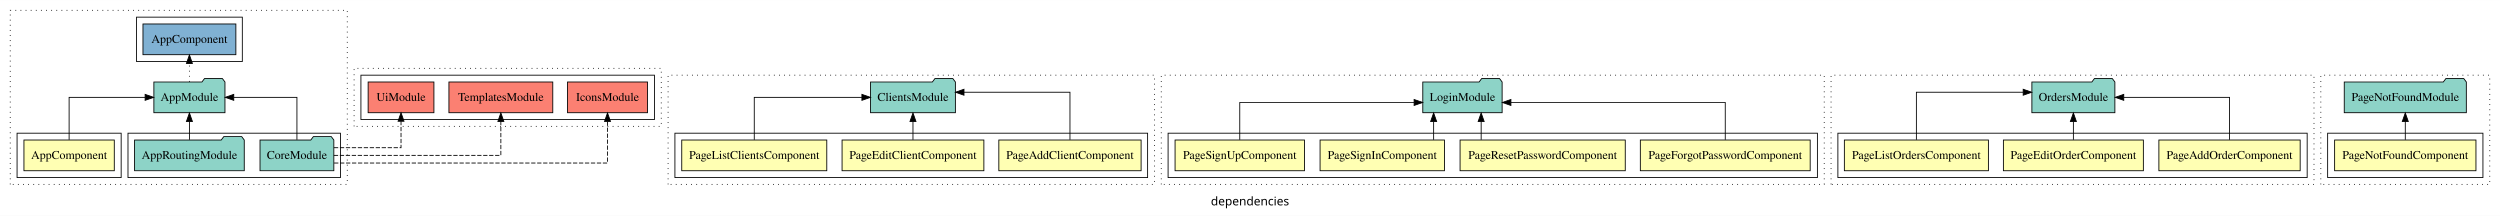
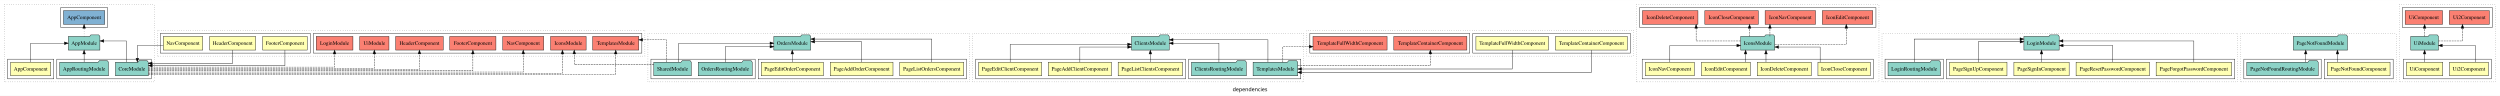
- <svg xmlns="http://www.w3.org/2000/svg" width="2930pt" height="253pt" viewBox="0.00 0.00 2930.00 252.80">
+ <svg xmlns="http://www.w3.org/2000/svg" width="6598pt" height="253pt" viewBox="0.00 0.00 6598.00 252.80">
  <g id="graph0" class="graph" transform="scale(1 1) rotate(0) translate(4 248.8)">
-     <polygon fill="white" stroke="transparent" points="-4,4 -4,-248.8 2926,-248.8 2926,4 -4,4" />
-     <text text-anchor="middle" x="1461" y="-8.2" font-family="sans-serif" font-size="14.00">dependencies</text>
+     <polygon fill="white" stroke="transparent" points="-4,4 -4,-248.8 6594,-248.8 6594,4 -4,4" />
+     <text text-anchor="middle" x="3295" y="-8.2" font-family="sans-serif" font-size="14.00">dependencies</text>
    <g id="clust1" class="cluster">
      <polygon fill="none" stroke="black" stroke-dasharray="1,5" points="8,-32.8 8,-236.8 403,-236.8 403,-32.8 8,-32.8" />
    </g>
    <g id="clust2" class="cluster">
      <polygon fill="none" stroke="black" points="16,-40.8 16,-92.8 138,-92.8 138,-40.8 16,-40.8" />
    </g>
    <g id="clust4" class="cluster">
      <polygon fill="none" stroke="black" points="146,-40.8 146,-92.8 395,-92.8 395,-40.8 146,-40.8" />
    </g>
    <g id="clust6" class="cluster">
      <polygon fill="none" stroke="black" points="156,-176.8 156,-228.8 280,-228.8 280,-176.8 156,-176.8" />
    </g>
    <g id="clust14" class="cluster">
-       <polygon fill="none" stroke="black" stroke-dasharray="1,5" points="779,-32.8 779,-160.8 1349,-160.8 1349,-32.8 779,-32.8" />
+       <polygon fill="none" stroke="black" stroke-dasharray="1,5" points="2563,-32.8 2563,-160.8 3437,-160.8 3437,-32.8 2563,-32.8" />
    </g>
    <g id="clust15" class="cluster">
-       <polygon fill="none" stroke="black" points="787,-40.8 787,-92.8 1341,-92.8 1341,-40.8 787,-40.8" />
-     </g>
-     <g id="clust23" class="cluster">
-       <polygon fill="none" stroke="black" stroke-dasharray="1,5" points="411,-100.8 411,-168.8 771,-168.8 771,-100.8 411,-100.8" />
-     </g>
-     <g id="clust26" class="cluster">
-       <polygon fill="none" stroke="black" points="419,-108.8 419,-160.8 763,-160.8 763,-108.8 419,-108.8" />
+       <polygon fill="none" stroke="black" points="2571,-40.8 2571,-92.8 3125,-92.8 3125,-40.8 2571,-40.8" />
+     </g>
+     <g id="clust19" class="cluster">
+       <polygon fill="none" stroke="black" points="3133,-40.8 3133,-92.8 3429,-92.8 3429,-40.8 3133,-40.8" />
+     </g>
+     <g id="clust29" class="cluster">
+       <polygon fill="none" stroke="black" stroke-dasharray="1,5" points="411,-100.8 411,-168.8 1698,-168.8 1698,-100.8 411,-100.8" />
+     </g>
+     <g id="clust30" class="cluster">
+       <polygon fill="none" stroke="black" points="419,-108.8 419,-160.8 815,-160.8 815,-108.8 419,-108.8" />
    </g>
    <g id="clust35" class="cluster">
-       <polygon fill="none" stroke="black" stroke-dasharray="1,5" points="1357,-32.8 1357,-160.8 2134,-160.8 2134,-32.8 1357,-32.8" />
-     </g>
-     <g id="clust36" class="cluster">
-       <polygon fill="none" stroke="black" points="1365,-40.8 1365,-92.8 2126,-92.8 2126,-40.8 1365,-40.8" />
+       <polygon fill="none" stroke="black" points="823,-108.8 823,-160.8 1690,-160.8 1690,-108.8 823,-108.8" />
+     </g>
+     <g id="clust38" class="cluster">
+       <polygon fill="none" stroke="black" stroke-dasharray="1,5" points="4315,-32.8 4315,-236.8 4955,-236.8 4955,-32.8 4315,-32.8" />
+     </g>
+     <g id="clust39" class="cluster">
+       <polygon fill="none" stroke="black" points="4330,-40.8 4330,-92.8 4940,-92.8 4940,-40.8 4330,-40.8" />
    </g>
    <g id="clust45" class="cluster">
-       <polygon fill="none" stroke="black" stroke-dasharray="1,5" points="2142,-32.8 2142,-160.8 2708,-160.8 2708,-32.8 2142,-32.8" />
-     </g>
-     <g id="clust46" class="cluster">
-       <polygon fill="none" stroke="black" points="2150,-40.8 2150,-92.8 2700,-92.8 2700,-40.8 2150,-40.8" />
+       <polygon fill="none" stroke="black" points="4323,-176.8 4323,-228.8 4947,-228.8 4947,-176.8 4323,-176.8" />
+     </g>
+     <g id="clust48" class="cluster">
+       <polygon fill="none" stroke="black" stroke-dasharray="1,5" points="4963,-32.8 4963,-160.8 5902,-160.8 5902,-32.8 4963,-32.8" />
+     </g>
+     <g id="clust49" class="cluster">
+       <polygon fill="none" stroke="black" points="5133,-40.8 5133,-92.8 5894,-92.8 5894,-40.8 5133,-40.8" />
    </g>
    <g id="clust54" class="cluster">
-       <polygon fill="none" stroke="black" stroke-dasharray="1,5" points="2716,-32.8 2716,-160.8 2914,-160.8 2914,-32.8 2716,-32.8" />
-     </g>
-     <g id="clust55" class="cluster">
-       <polygon fill="none" stroke="black" points="2724,-40.8 2724,-92.8 2906,-92.8 2906,-40.8 2724,-40.8" />
+       <polygon fill="none" stroke="black" points="4971,-40.8 4971,-92.8 5125,-92.8 5125,-40.8 4971,-40.8" />
+     </g>
+     <g id="clust64" class="cluster">
+       <polygon fill="none" stroke="black" stroke-dasharray="1,5" points="1706,-32.8 1706,-160.8 2555,-160.8 2555,-32.8 1706,-32.8" />
+     </g>
+     <g id="clust65" class="cluster">
+       <polygon fill="none" stroke="black" points="1997,-40.8 1997,-92.8 2547,-92.8 2547,-40.8 1997,-40.8" />
+     </g>
+     <g id="clust69" class="cluster">
+       <polygon fill="none" stroke="black" points="1714,-40.8 1714,-92.8 1989,-92.8 1989,-40.8 1714,-40.8" />
+     </g>
+     <g id="clust79" class="cluster">
+       <polygon fill="none" stroke="black" stroke-dasharray="1,5" points="5910,-32.8 5910,-160.8 6320,-160.8 6320,-32.8 5910,-32.8" />
+     </g>
+     <g id="clust80" class="cluster">
+       <polygon fill="none" stroke="black" points="6130,-40.8 6130,-92.8 6312,-92.8 6312,-40.8 6130,-40.8" />
+     </g>
+     <g id="clust82" class="cluster">
+       <polygon fill="none" stroke="black" points="5918,-40.8 5918,-92.8 6122,-92.8 6122,-40.8 5918,-40.8" />
+     </g>
+     <g id="clust98" class="cluster">
+       <polygon fill="none" stroke="black" stroke-dasharray="1,5" points="3445,-100.8 3445,-168.8 4307,-168.8 4307,-100.8 3445,-100.8" />
+     </g>
+     <g id="clust99" class="cluster">
+       <polygon fill="none" stroke="black" points="3883,-108.8 3883,-160.8 4299,-160.8 4299,-108.8 3883,-108.8" />
+     </g>
+     <g id="clust103" class="cluster">
+       <polygon fill="none" stroke="black" points="3453,-108.8 3453,-160.8 3875,-160.8 3875,-108.8 3453,-108.8" />
+     </g>
+     <g id="clust106" class="cluster">
+       <polygon fill="none" stroke="black" stroke-dasharray="1,5" points="6328,-32.8 6328,-236.8 6582,-236.8 6582,-32.8 6328,-32.8" />
+     </g>
+     <g id="clust107" class="cluster">
+       <polygon fill="none" stroke="black" points="6339,-40.8 6339,-92.8 6571,-92.8 6571,-40.8 6339,-40.8" />
+     </g>
+     <g id="clust111" class="cluster">
+       <polygon fill="none" stroke="black" points="6336,-176.8 6336,-228.8 6574,-228.8 6574,-176.8 6336,-176.8" />
    </g>
    <g id="node1" class="node">
      <polygon fill="#ffffb3" stroke="black" points="129.94,-84.8 24.06,-84.8 24.06,-48.8 129.94,-48.8 129.94,-84.8" />
      <text text-anchor="middle" x="77" y="-62.6" font-family="Times,serif" font-size="14.00">AppComponent</text>
    </g>
    <g id="node2" class="node">
      <polygon fill="#8dd3c7" stroke="black" points="259.66,-152.8 256.66,-156.8 235.66,-156.8 232.66,-152.8 176.34,-152.8 176.34,-116.8 259.66,-116.8 259.66,-152.8" />
      <text text-anchor="middle" x="218" y="-130.6" font-family="Times,serif" font-size="14.00">AppModule</text>
    </g>
    <g id="edge1" class="edge">
      <path fill="none" stroke="black" d="M77,-85.02C77,-105.17 77,-134.8 77,-134.8 77,-134.8 166.08,-134.8 166.08,-134.8" />
      <polygon fill="black" stroke="black" points="166.08,-138.3 176.08,-134.8 166.08,-131.3 166.08,-138.3" />
    </g>
    <g id="node5" class="node">
      <polygon fill="#80b1d3" stroke="black" points="272.44,-220.8 163.56,-220.8 163.56,-184.8 272.44,-184.8 272.44,-220.8" />
      <text text-anchor="middle" x="218" y="-198.6" font-family="Times,serif" font-size="14.00">AppComponent </text>
    </g>
    <g id="edge4" class="edge">
      <path fill="none" stroke="black" stroke-dasharray="1,5" d="M218,-153.02C218,-153.02 218,-174.53 218,-174.53" />
      <polygon fill="black" stroke="black" points="214.5,-174.53 218,-184.53 221.5,-174.53 214.5,-174.53" />
    </g>
    <g id="node3" class="node">
      <polygon fill="#8dd3c7" stroke="black" points="282.27,-84.8 279.27,-88.8 258.27,-88.8 255.27,-84.8 153.73,-84.8 153.73,-48.8 282.27,-48.8 282.27,-84.8" />
      <text text-anchor="middle" x="218" y="-62.6" font-family="Times,serif" font-size="14.00">AppRoutingModule</text>
    </g>
    <g id="edge2" class="edge">
      <path fill="none" stroke="black" d="M218,-85.02C218,-85.02 218,-106.53 218,-106.53" />
      <polygon fill="black" stroke="black" points="214.5,-106.53 218,-116.53 221.5,-106.53 214.5,-106.53" />
    </g>
    <g id="node4" class="node">
      <polygon fill="#8dd3c7" stroke="black" points="387.26,-84.8 384.26,-88.8 363.26,-88.8 360.26,-84.8 300.74,-84.8 300.74,-48.8 387.26,-48.8 387.26,-84.8" />
      <text text-anchor="middle" x="344" y="-62.6" font-family="Times,serif" font-size="14.00">CoreModule</text>
    </g>
    <g id="edge3" class="edge">
-       <path fill="none" stroke="black" d="M344,-85.02C344,-105.17 344,-134.8 344,-134.8 344,-134.8 269.96,-134.8 269.96,-134.8" />
-       <polygon fill="black" stroke="black" points="269.96,-131.3 259.96,-134.8 269.96,-138.3 269.96,-131.3" />
+       <path fill="none" stroke="black" d="M329.54,-85.09C329.54,-107.01 329.54,-140.8 329.54,-140.8 329.54,-140.8 269.85,-140.8 269.85,-140.8" />
+       <polygon fill="black" stroke="black" points="269.85,-137.3 259.85,-140.8 269.85,-144.3 269.85,-137.3" />
+     </g>
+     <g id="node15" class="node">
+       <polygon fill="#fb8072" stroke="black" points="1304.88,-152.8 1183.12,-152.8 1183.12,-116.8 1304.88,-116.8 1304.88,-152.8" />
+       <text text-anchor="middle" x="1244" y="-130.6" font-family="Times,serif" font-size="14.00">FooterComponent </text>
+     </g>
+     <g id="edge13" class="edge">
+       <path fill="none" stroke="black" stroke-dasharray="5,2" d="M387.41,-62.8C567.19,-62.8 1244,-62.8 1244,-62.8 1244,-62.8 1244,-106.63 1244,-106.63" />
+       <polygon fill="black" stroke="black" points="1240.5,-106.63 1244,-116.63 1247.5,-106.63 1240.5,-106.63" />
+     </g>
+     <g id="node16" class="node">
+       <polygon fill="#fb8072" stroke="black" points="1165.74,-152.8 1040.26,-152.8 1040.26,-116.8 1165.74,-116.8 1165.74,-152.8" />
+       <text text-anchor="middle" x="1103" y="-130.6" font-family="Times,serif" font-size="14.00">HeaderComponent </text>
+     </g>
+     <g id="edge14" class="edge">
+       <path fill="none" stroke="black" stroke-dasharray="5,2" d="M387.53,-65.8C548.81,-65.8 1103,-65.8 1103,-65.8 1103,-65.8 1103,-106.67 1103,-106.67" />
+       <polygon fill="black" stroke="black" points="1099.5,-106.67 1103,-116.67 1106.5,-106.67 1099.5,-106.67" />
+     </g>
+     <g id="node17" class="node">
+       <polygon fill="#fb8072" stroke="black" points="1542.87,-152.8 1449.13,-152.8 1449.13,-116.8 1542.87,-116.8 1542.87,-152.8" />
+       <text text-anchor="middle" x="1496" y="-130.6" font-family="Times,serif" font-size="14.00">IconsModule </text>
+     </g>
+     <g id="edge15" class="edge">
+       <path fill="none" stroke="black" stroke-dasharray="5,2" d="M387.51,-55.8C595.73,-55.8 1480.44,-55.8 1480.44,-55.8 1480.44,-55.8 1480.44,-106.48 1480.44,-106.48" />
+       <polygon fill="black" stroke="black" points="1476.94,-106.48 1480.44,-116.48 1483.94,-106.48 1476.94,-106.48" />
+     </g>
+     <g id="node18" class="node">
+       <polygon fill="#fb8072" stroke="black" points="927.49,-152.8 830.51,-152.8 830.51,-116.8 927.49,-116.8 927.49,-152.8" />
+       <text text-anchor="middle" x="879" y="-130.6" font-family="Times,serif" font-size="14.00">LoginModule </text>
+     </g>
+     <g id="edge16" class="edge">
+       <path fill="none" stroke="black" stroke-dasharray="5,2" d="M387.33,-71.8C514.69,-71.8 879,-71.8 879,-71.8 879,-71.8 879,-106.58 879,-106.58" />
+       <polygon fill="black" stroke="black" points="875.5,-106.58 879,-116.58 882.5,-106.58 875.5,-106.58" />
+     </g>
+     <g id="node19" class="node">
+       <polygon fill="#fb8072" stroke="black" points="1431.15,-152.8 1322.85,-152.8 1322.85,-116.8 1431.15,-116.8 1431.15,-152.8" />
+       <text text-anchor="middle" x="1377" y="-130.6" font-family="Times,serif" font-size="14.00">NavComponent </text>
+     </g>
+     <g id="edge17" class="edge">
+       <path fill="none" stroke="black" stroke-dasharray="5,2" d="M387.4,-58.8C583.46,-58.8 1377,-58.8 1377,-58.8 1377,-58.8 1377,-106.79 1377,-106.79" />
+       <polygon fill="black" stroke="black" points="1373.5,-106.79 1377,-116.79 1380.5,-106.79 1373.5,-106.79" />
+     </g>
+     <g id="node20" class="node">
+       <polygon fill="#fb8072" stroke="black" points="1681.86,-152.8 1560.14,-152.8 1560.14,-116.8 1681.86,-116.8 1681.86,-152.8" />
+       <text text-anchor="middle" x="1621" y="-130.6" font-family="Times,serif" font-size="14.00">TemplatesModule </text>
+     </g>
+     <g id="edge18" class="edge">
+       <path fill="none" stroke="black" stroke-dasharray="5,2" d="M387.59,-52.8C611.4,-52.8 1621,-52.8 1621,-52.8 1621,-52.8 1621,-106.6 1621,-106.6" />
+       <polygon fill="black" stroke="black" points="1617.5,-106.6 1621,-116.6 1624.5,-106.6 1617.5,-106.6" />
+     </g>
+     <g id="node21" class="node">
+       <polygon fill="#fb8072" stroke="black" points="1022.55,-152.8 945.45,-152.8 945.45,-116.8 1022.55,-116.8 1022.55,-152.8" />
+       <text text-anchor="middle" x="984" y="-130.6" font-family="Times,serif" font-size="14.00">UiModule </text>
+     </g>
+     <g id="edge19" class="edge">
+       <path fill="none" stroke="black" stroke-dasharray="5,2" d="M387.49,-68.8C531.53,-68.8 984,-68.8 984,-68.8 984,-68.8 984,-106.77 984,-106.77" />
+       <polygon fill="black" stroke="black" points="980.5,-106.77 984,-116.77 987.5,-106.77 980.5,-106.77" />
+     </g>
+     <g id="node6" class="node">
+       <polygon fill="#ffffb3" stroke="black" points="2929.37,-84.8 2762.63,-84.8 2762.63,-48.8 2929.37,-48.8 2929.37,-84.8" />
+       <text text-anchor="middle" x="2846" y="-62.6" font-family="Times,serif" font-size="14.00">PageAddClientComponent</text>
+     </g>
+     <g id="node9" class="node">
+       <polygon fill="#8dd3c7" stroke="black" points="3081.72,-152.8 3078.72,-156.8 3057.72,-156.8 3054.72,-152.8 2982.28,-152.8 2982.28,-116.8 3081.72,-116.8 3081.72,-152.8" />
+       <text text-anchor="middle" x="3032" y="-130.6" font-family="Times,serif" font-size="14.00">ClientsModule</text>
+     </g>
+     <g id="edge5" class="edge">
+       <path fill="none" stroke="black" d="M2846,-84.83C2846,-101.86 2846,-124.8 2846,-124.8 2846,-124.8 2972.16,-124.8 2972.16,-124.8" />
+       <polygon fill="black" stroke="black" points="2972.16,-128.3 2982.16,-124.8 2972.16,-121.3 2972.16,-128.3" />
+     </g>
+     <g id="node7" class="node">
+       <polygon fill="#ffffb3" stroke="black" points="2745.1,-84.8 2578.9,-84.8 2578.9,-48.8 2745.1,-48.8 2745.1,-84.8" />
+       <text text-anchor="middle" x="2662" y="-62.6" font-family="Times,serif" font-size="14.00">PageEditClientComponent</text>
+     </g>
+     <g id="edge6" class="edge">
+       <path fill="none" stroke="black" d="M2662,-84.91C2662,-104.14 2662,-131.8 2662,-131.8 2662,-131.8 2972.1,-131.8 2972.1,-131.8" />
+       <polygon fill="black" stroke="black" points="2972.1,-135.3 2982.1,-131.8 2972.1,-128.3 2972.1,-135.3" />
+     </g>
+     <g id="node8" class="node">
+       <polygon fill="#ffffb3" stroke="black" points="3116.99,-84.8 2947.01,-84.8 2947.01,-48.8 3116.99,-48.8 3116.99,-84.8" />
+       <text text-anchor="middle" x="3032" y="-62.6" font-family="Times,serif" font-size="14.00">PageListClientsComponent</text>
+     </g>
+     <g id="edge7" class="edge">
+       <path fill="none" stroke="black" d="M3032,-85.02C3032,-85.02 3032,-106.53 3032,-106.53" />
+       <polygon fill="black" stroke="black" points="3028.5,-106.53 3032,-116.53 3035.5,-106.53 3028.5,-106.53" />
    </g>
    <g id="node10" class="node">
-       <polygon fill="#fb8072" stroke="black" points="754.87,-152.8 661.13,-152.8 661.13,-116.8 754.87,-116.8 754.87,-152.8" />
-       <text text-anchor="middle" x="708" y="-130.6" font-family="Times,serif" font-size="14.00">IconsModule </text>
+       <polygon fill="#8dd3c7" stroke="black" points="3285.34,-84.8 3282.34,-88.8 3261.34,-88.8 3258.34,-84.8 3140.66,-84.8 3140.66,-48.8 3285.34,-48.8 3285.34,-84.8" />
+       <text text-anchor="middle" x="3213" y="-62.6" font-family="Times,serif" font-size="14.00">ClientsRoutingModule</text>
    </g>
    <g id="edge8" class="edge">
-       <path fill="none" stroke="black" stroke-dasharray="5,2" d="M387.55,-57.8C484.16,-57.8 708,-57.8 708,-57.8 708,-57.8 708,-106.55 708,-106.55" />
-       <polygon fill="black" stroke="black" points="704.5,-106.55 708,-116.55 711.5,-106.55 704.5,-106.55" />
+       <path fill="none" stroke="black" d="M3213,-85.02C3213,-105.17 3213,-134.8 3213,-134.8 3213,-134.8 3091.94,-134.8 3091.94,-134.8" />
+       <polygon fill="black" stroke="black" points="3091.94,-131.3 3081.94,-134.8 3091.94,-138.3 3091.94,-131.3" />
    </g>
    <g id="node11" class="node">
-       <polygon fill="#fb8072" stroke="black" points="643.86,-152.8 522.14,-152.8 522.14,-116.8 643.86,-116.8 643.86,-152.8" />
-       <text text-anchor="middle" x="583" y="-130.6" font-family="Times,serif" font-size="14.00">TemplatesModule </text>
+       <polygon fill="#8dd3c7" stroke="black" points="3420.86,-84.8 3417.86,-88.8 3396.86,-88.8 3393.86,-84.8 3303.14,-84.8 3303.14,-48.8 3420.86,-48.8 3420.86,-84.8" />
+       <text text-anchor="middle" x="3362" y="-62.6" font-family="Times,serif" font-size="14.00">TemplatesModule</text>
    </g>
    <g id="edge9" class="edge">
-       <path fill="none" stroke="black" stroke-dasharray="5,2" d="M387.28,-66.8C456.15,-66.8 583,-66.8 583,-66.8 583,-66.8 583,-106.58 583,-106.58" />
-       <polygon fill="black" stroke="black" points="579.5,-106.58 583,-116.58 586.5,-106.58 579.5,-106.58" />
+       <path fill="none" stroke="black" d="M3342.36,-85.05C3342.36,-107.82 3342.36,-143.8 3342.36,-143.8 3342.36,-143.8 3091.86,-143.8 3091.86,-143.8" />
+       <polygon fill="black" stroke="black" points="3091.86,-140.3 3081.86,-143.8 3091.86,-147.3 3091.86,-140.3" />
+     </g>
+     <g id="node48" class="node">
+       <polygon fill="#fb8072" stroke="black" points="3867.41,-152.8 3674.59,-152.8 3674.59,-116.8 3867.41,-116.8 3867.41,-152.8" />
+       <text text-anchor="middle" x="3771" y="-130.6" font-family="Times,serif" font-size="14.00">TemplateContainerComponent </text>
+     </g>
+     <g id="edge44" class="edge">
+       <path fill="none" stroke="black" stroke-dasharray="5,2" d="M3421.04,-75.8C3534.3,-75.8 3771,-75.8 3771,-75.8 3771,-75.8 3771,-106.78 3771,-106.78" />
+       <polygon fill="black" stroke="black" points="3767.5,-106.78 3771,-116.78 3774.5,-106.78 3767.5,-106.78" />
+     </g>
+     <g id="node49" class="node">
+       <polygon fill="#fb8072" stroke="black" points="3656.76,-152.8 3461.24,-152.8 3461.24,-116.8 3656.76,-116.8 3656.76,-152.8" />
+       <text text-anchor="middle" x="3559" y="-130.6" font-family="Times,serif" font-size="14.00">TemplateFullWidthComponent </text>
+     </g>
+     <g id="edge45" class="edge">
+       <path fill="none" stroke="black" stroke-dasharray="5,2" d="M3381.64,-84.82C3381.64,-102.17 3381.64,-125.8 3381.64,-125.8 3381.64,-125.8 3451.24,-125.8 3451.24,-125.8" />
+       <polygon fill="black" stroke="black" points="3451.24,-129.3 3461.24,-125.8 3451.24,-122.3 3451.24,-129.3" />
    </g>
    <g id="node12" class="node">
-       <polygon fill="#fb8072" stroke="black" points="504.55,-152.8 427.45,-152.8 427.45,-116.8 504.55,-116.8 504.55,-152.8" />
-       <text text-anchor="middle" x="466" y="-130.6" font-family="Times,serif" font-size="14.00">UiModule </text>
+       <polygon fill="#ffffb3" stroke="black" points="806.88,-152.8 689.12,-152.8 689.12,-116.8 806.88,-116.8 806.88,-152.8" />
+       <text text-anchor="middle" x="748" y="-130.6" font-family="Times,serif" font-size="14.00">FooterComponent</text>
    </g>
    <g id="edge10" class="edge">
-       <path fill="none" stroke="black" stroke-dasharray="5,2" d="M387.36,-75.8C422.42,-75.8 466,-75.8 466,-75.8 466,-75.8 466,-106.78 466,-106.78" />
-       <polygon fill="black" stroke="black" points="462.5,-106.78 466,-116.78 469.5,-106.78 462.5,-106.78" />
-     </g>
-     <g id="node6" class="node">
-       <polygon fill="#ffffb3" stroke="black" points="1333.37,-84.8 1166.63,-84.8 1166.63,-48.8 1333.37,-48.8 1333.37,-84.8" />
-       <text text-anchor="middle" x="1250" y="-62.6" font-family="Times,serif" font-size="14.00">PageAddClientComponent</text>
-     </g>
-     <g id="node9" class="node">
-       <polygon fill="#8dd3c7" stroke="black" points="1115.72,-152.8 1112.72,-156.8 1091.72,-156.8 1088.72,-152.8 1016.28,-152.8 1016.28,-116.8 1115.72,-116.8 1115.72,-152.8" />
-       <text text-anchor="middle" x="1066" y="-130.6" font-family="Times,serif" font-size="14.00">ClientsModule</text>
-     </g>
-     <g id="edge5" class="edge">
-       <path fill="none" stroke="black" d="M1250,-85.09C1250,-107.01 1250,-140.8 1250,-140.8 1250,-140.8 1125.79,-140.8 1125.79,-140.8" />
-       <polygon fill="black" stroke="black" points="1125.79,-137.3 1115.79,-140.8 1125.79,-144.3 1125.79,-137.3" />
-     </g>
-     <g id="node7" class="node">
-       <polygon fill="#ffffb3" stroke="black" points="1149.1,-84.8 982.9,-84.8 982.9,-48.8 1149.1,-48.8 1149.1,-84.8" />
-       <text text-anchor="middle" x="1066" y="-62.6" font-family="Times,serif" font-size="14.00">PageEditClientComponent</text>
-     </g>
-     <g id="edge6" class="edge">
-       <path fill="none" stroke="black" d="M1066,-85.02C1066,-85.02 1066,-106.53 1066,-106.53" />
-       <polygon fill="black" stroke="black" points="1062.5,-106.53 1066,-116.53 1069.5,-106.53 1062.5,-106.53" />
-     </g>
-     <g id="node8" class="node">
-       <polygon fill="#ffffb3" stroke="black" points="964.99,-84.8 795.01,-84.8 795.01,-48.8 964.99,-48.8 964.99,-84.8" />
-       <text text-anchor="middle" x="880" y="-62.6" font-family="Times,serif" font-size="14.00">PageListClientsComponent</text>
-     </g>
-     <g id="edge7" class="edge">
-       <path fill="none" stroke="black" d="M880,-85.02C880,-105.17 880,-134.8 880,-134.8 880,-134.8 1006.16,-134.8 1006.16,-134.8" />
-       <polygon fill="black" stroke="black" points="1006.16,-138.3 1016.16,-134.8 1006.16,-131.3 1006.16,-138.3" />
+       <path fill="none" stroke="black" d="M748,-116.78C748,-99.43 748,-75.8 748,-75.8 748,-75.8 397.62,-75.8 397.62,-75.8" />
+       <polygon fill="black" stroke="black" points="397.62,-72.3 387.62,-75.8 397.62,-79.3 397.62,-72.3" />
    </g>
    <g id="node13" class="node">
-       <polygon fill="#ffffb3" stroke="black" points="2117.53,-84.8 1918.47,-84.8 1918.47,-48.8 2117.53,-48.8 2117.53,-84.8" />
-       <text text-anchor="middle" x="2018" y="-62.6" font-family="Times,serif" font-size="14.00">PageForgotPasswordComponent</text>
-     </g>
-     <g id="node17" class="node">
-       <polygon fill="#8dd3c7" stroke="black" points="1756.49,-152.8 1753.49,-156.8 1732.49,-156.8 1729.49,-152.8 1663.51,-152.8 1663.51,-116.8 1756.49,-116.8 1756.49,-152.8" />
-       <text text-anchor="middle" x="1710" y="-130.6" font-family="Times,serif" font-size="14.00">LoginModule</text>
+       <polygon fill="#ffffb3" stroke="black" points="670.74,-152.8 549.26,-152.8 549.26,-116.8 670.74,-116.8 670.74,-152.8" />
+       <text text-anchor="middle" x="610" y="-130.6" font-family="Times,serif" font-size="14.00">HeaderComponent</text>
    </g>
    <g id="edge11" class="edge">
-       <path fill="none" stroke="black" d="M2018,-85.07C2018,-103.36 2018,-128.8 2018,-128.8 2018,-128.8 1766.78,-128.8 1766.78,-128.8" />
-       <polygon fill="black" stroke="black" points="1766.78,-125.3 1756.78,-128.8 1766.78,-132.3 1766.78,-125.3" />
+       <path fill="none" stroke="black" d="M610,-116.56C610,-101.23 610,-81.8 610,-81.8 610,-81.8 397.33,-81.8 397.33,-81.8" />
+       <polygon fill="black" stroke="black" points="397.33,-78.3 387.33,-81.8 397.33,-85.3 397.33,-78.3" />
    </g>
    <g id="node14" class="node">
-       <polygon fill="#ffffb3" stroke="black" points="1900.8,-84.8 1707.2,-84.8 1707.2,-48.8 1900.8,-48.8 1900.8,-84.8" />
-       <text text-anchor="middle" x="1804" y="-62.6" font-family="Times,serif" font-size="14.00">PageResetPasswordComponent</text>
+       <polygon fill="#ffffb3" stroke="black" points="531.15,-152.8 426.85,-152.8 426.85,-116.8 531.15,-116.8 531.15,-152.8" />
+       <text text-anchor="middle" x="479" y="-130.6" font-family="Times,serif" font-size="14.00">NavComponent</text>
    </g>
    <g id="edge12" class="edge">
-       <path fill="none" stroke="black" d="M1731.92,-85.02C1731.92,-85.02 1731.92,-106.53 1731.92,-106.53" />
-       <polygon fill="black" stroke="black" points="1728.42,-106.53 1731.92,-116.53 1735.42,-106.53 1728.42,-106.53" />
-     </g>
-     <g id="node15" class="node">
-       <polygon fill="#ffffb3" stroke="black" points="1688.88,-84.8 1543.12,-84.8 1543.12,-48.8 1688.88,-48.8 1688.88,-84.8" />
-       <text text-anchor="middle" x="1616" y="-62.6" font-family="Times,serif" font-size="14.00">PageSignInComponent</text>
-     </g>
-     <g id="edge13" class="edge">
-       <path fill="none" stroke="black" d="M1676.22,-85.02C1676.22,-85.02 1676.22,-106.53 1676.22,-106.53" />
-       <polygon fill="black" stroke="black" points="1672.72,-106.53 1676.22,-116.53 1679.72,-106.53 1672.72,-106.53" />
-     </g>
-     <g id="node16" class="node">
-       <polygon fill="#ffffb3" stroke="black" points="1524.82,-84.8 1373.18,-84.8 1373.18,-48.8 1524.82,-48.8 1524.82,-84.8" />
-       <text text-anchor="middle" x="1449" y="-62.6" font-family="Times,serif" font-size="14.00">PageSignUpComponent</text>
-     </g>
-     <g id="edge14" class="edge">
-       <path fill="none" stroke="black" d="M1449,-85.07C1449,-103.36 1449,-128.8 1449,-128.8 1449,-128.8 1653.34,-128.8 1653.34,-128.8" />
-       <polygon fill="black" stroke="black" points="1653.34,-132.3 1663.34,-128.8 1653.34,-125.3 1653.34,-132.3" />
-     </g>
-     <g id="node18" class="node">
-       <polygon fill="#ffffb3" stroke="black" points="2691.79,-84.8 2526.21,-84.8 2526.21,-48.8 2691.79,-48.8 2691.79,-84.8" />
-       <text text-anchor="middle" x="2609" y="-62.6" font-family="Times,serif" font-size="14.00">PageAddOrderComponent</text>
-     </g>
-     <g id="node21" class="node">
-       <polygon fill="#8dd3c7" stroke="black" points="2474.64,-152.8 2471.64,-156.8 2450.64,-156.8 2447.64,-152.8 2377.36,-152.8 2377.36,-116.8 2474.64,-116.8 2474.64,-152.8" />
-       <text text-anchor="middle" x="2426" y="-130.6" font-family="Times,serif" font-size="14.00">OrdersModule</text>
-     </g>
-     <g id="edge15" class="edge">
-       <path fill="none" stroke="black" d="M2609,-85.02C2609,-105.17 2609,-134.8 2609,-134.8 2609,-134.8 2485.04,-134.8 2485.04,-134.8" />
-       <polygon fill="black" stroke="black" points="2485.04,-131.3 2475.04,-134.8 2485.04,-138.3 2485.04,-131.3" />
-     </g>
-     <g id="node19" class="node">
-       <polygon fill="#ffffb3" stroke="black" points="2508.02,-84.8 2343.98,-84.8 2343.98,-48.8 2508.02,-48.8 2508.02,-84.8" />
-       <text text-anchor="middle" x="2426" y="-62.6" font-family="Times,serif" font-size="14.00">PageEditOrderComponent</text>
-     </g>
-     <g id="edge16" class="edge">
-       <path fill="none" stroke="black" d="M2426,-85.02C2426,-85.02 2426,-106.53 2426,-106.53" />
-       <polygon fill="black" stroke="black" points="2422.5,-106.53 2426,-116.53 2429.5,-106.53 2422.5,-106.53" />
-     </g>
-     <g id="node20" class="node">
-       <polygon fill="#ffffb3" stroke="black" points="2326.41,-84.8 2157.59,-84.8 2157.59,-48.8 2326.41,-48.8 2326.41,-84.8" />
-       <text text-anchor="middle" x="2242" y="-62.6" font-family="Times,serif" font-size="14.00">PageListOrdersComponent</text>
-     </g>
-     <g id="edge17" class="edge">
-       <path fill="none" stroke="black" d="M2242,-85.09C2242,-107.01 2242,-140.8 2242,-140.8 2242,-140.8 2367.17,-140.8 2367.17,-140.8" />
-       <polygon fill="black" stroke="black" points="2367.17,-144.3 2377.17,-140.8 2367.17,-137.3 2367.17,-144.3" />
+       <path fill="none" stroke="black" d="M426.83,-128.8C394.25,-128.8 358.46,-128.8 358.46,-128.8 358.46,-128.8 358.46,-95.07 358.46,-95.07" />
+       <polygon fill="black" stroke="black" points="361.96,-95.07 358.46,-85.07 354.96,-95.07 361.96,-95.07" />
    </g>
    <g id="node22" class="node">
-       <polygon fill="#ffffb3" stroke="black" points="2897.82,-84.8 2732.18,-84.8 2732.18,-48.8 2897.82,-48.8 2897.82,-84.8" />
-       <text text-anchor="middle" x="2815" y="-62.6" font-family="Times,serif" font-size="14.00">PageNotFoundComponent</text>
+       <polygon fill="#ffffb3" stroke="black" points="4932.09,-84.8 4793.91,-84.8 4793.91,-48.8 4932.09,-48.8 4932.09,-84.8" />
+       <text text-anchor="middle" x="4863" y="-62.6" font-family="Times,serif" font-size="14.00">IconCloseComponent</text>
+     </g>
+     <g id="node26" class="node">
+       <polygon fill="#8dd3c7" stroke="black" points="4679.87,-152.8 4676.87,-156.8 4655.87,-156.8 4652.87,-152.8 4590.13,-152.8 4590.13,-116.8 4679.87,-116.8 4679.87,-152.8" />
+       <text text-anchor="middle" x="4635" y="-130.6" font-family="Times,serif" font-size="14.00">IconsModule</text>
+     </g>
+     <g id="edge20" class="edge">
+       <path fill="none" stroke="black" d="M4799.72,-84.83C4799.72,-101.86 4799.72,-124.8 4799.72,-124.8 4799.72,-124.8 4690.01,-124.8 4690.01,-124.8" />
+       <polygon fill="black" stroke="black" points="4690.01,-121.3 4680.01,-124.8 4690.01,-128.3 4690.01,-121.3" />
    </g>
    <g id="node23" class="node">
-       <polygon fill="#8dd3c7" stroke="black" points="2886.54,-152.8 2883.54,-156.8 2862.54,-156.8 2859.54,-152.8 2743.46,-152.8 2743.46,-116.8 2886.54,-116.8 2886.54,-152.8" />
-       <text text-anchor="middle" x="2815" y="-130.6" font-family="Times,serif" font-size="14.00">PageNotFoundModule</text>
-     </g>
-     <g id="edge18" class="edge">
-       <path fill="none" stroke="black" d="M2815,-85.02C2815,-85.02 2815,-106.53 2815,-106.53" />
-       <polygon fill="black" stroke="black" points="2811.5,-106.53 2815,-116.53 2818.5,-106.53 2811.5,-106.53" />
+       <polygon fill="#ffffb3" stroke="black" points="4776.24,-84.8 4633.76,-84.8 4633.76,-48.8 4776.24,-48.8 4776.24,-84.8" />
+       <text text-anchor="middle" x="4705" y="-62.6" font-family="Times,serif" font-size="14.00">IconDeleteComponent</text>
+     </g>
+     <g id="edge21" class="edge">
+       <path fill="none" stroke="black" d="M4656.78,-85.02C4656.78,-85.02 4656.78,-106.53 4656.78,-106.53" />
+       <polygon fill="black" stroke="black" points="4653.28,-106.53 4656.78,-116.53 4660.28,-106.53 4653.28,-106.53" />
+     </g>
+     <g id="node24" class="node">
+       <polygon fill="#ffffb3" stroke="black" points="4615.54,-84.8 4486.46,-84.8 4486.46,-48.8 4615.54,-48.8 4615.54,-84.8" />
+       <text text-anchor="middle" x="4551" y="-62.6" font-family="Times,serif" font-size="14.00">IconEditComponent</text>
+     </g>
+     <g id="edge22" class="edge">
+       <path fill="none" stroke="black" d="M4602.92,-85.02C4602.92,-85.02 4602.92,-106.53 4602.92,-106.53" />
+       <polygon fill="black" stroke="black" points="4599.42,-106.53 4602.92,-116.53 4606.42,-106.53 4599.42,-106.53" />
+     </g>
+     <g id="node25" class="node">
+       <polygon fill="#ffffb3" stroke="black" points="4467.53,-84.8 4338.47,-84.8 4338.47,-48.8 4467.53,-48.8 4467.53,-84.8" />
+       <text text-anchor="middle" x="4403" y="-62.6" font-family="Times,serif" font-size="14.00">IconNavComponent</text>
+     </g>
+     <g id="edge23" class="edge">
+       <path fill="none" stroke="black" d="M4403,-85.07C4403,-103.36 4403,-128.8 4403,-128.8 4403,-128.8 4579.99,-128.8 4579.99,-128.8" />
+       <polygon fill="black" stroke="black" points="4579.99,-132.3 4589.99,-128.8 4579.99,-125.3 4579.99,-132.3" />
+     </g>
+     <g id="node27" class="node">
+       <polygon fill="#fb8072" stroke="black" points="4636.59,-220.8 4495.41,-220.8 4495.41,-184.8 4636.59,-184.8 4636.59,-220.8" />
+       <text text-anchor="middle" x="4566" y="-198.6" font-family="Times,serif" font-size="14.00">IconCloseComponent </text>
+     </g>
+     <g id="edge24" class="edge">
+       <path fill="none" stroke="black" stroke-dasharray="5,2" d="M4613.43,-153.02C4613.43,-153.02 4613.43,-174.53 4613.43,-174.53" />
+       <polygon fill="black" stroke="black" points="4609.93,-174.53 4613.43,-184.53 4616.93,-174.53 4609.93,-174.53" />
+     </g>
+     <g id="node28" class="node">
+       <polygon fill="#fb8072" stroke="black" points="4477.24,-220.8 4330.76,-220.8 4330.76,-184.8 4477.24,-184.8 4477.24,-220.8" />
+       <text text-anchor="middle" x="4404" y="-198.6" font-family="Times,serif" font-size="14.00">IconDeleteComponent </text>
+     </g>
+     <g id="edge25" class="edge">
+       <path fill="none" stroke="black" stroke-dasharray="5,2" d="M4589.72,-140.8C4541.62,-140.8 4472.44,-140.8 4472.44,-140.8 4472.44,-140.8 4472.44,-174.53 4472.44,-174.53" />
+       <polygon fill="black" stroke="black" points="4468.94,-174.53 4472.44,-184.53 4475.94,-174.53 4468.94,-174.53" />
+     </g>
+     <g id="node29" class="node">
+       <polygon fill="#fb8072" stroke="black" points="4938.54,-220.8 4805.46,-220.8 4805.46,-184.8 4938.54,-184.8 4938.54,-220.8" />
+       <text text-anchor="middle" x="4872" y="-198.6" font-family="Times,serif" font-size="14.00">IconEditComponent </text>
+     </g>
+     <g id="edge26" class="edge">
+       <path fill="none" stroke="black" stroke-dasharray="5,2" d="M4680.07,-131.8C4748,-131.8 4868.76,-131.8 4868.76,-131.8 4868.76,-131.8 4868.76,-174.52 4868.76,-174.52" />
+       <polygon fill="black" stroke="black" points="4865.26,-174.52 4868.76,-184.52 4872.26,-174.52 4865.26,-174.52" />
+     </g>
+     <g id="node30" class="node">
+       <polygon fill="#fb8072" stroke="black" points="4787.53,-220.8 4654.47,-220.8 4654.47,-184.8 4787.53,-184.8 4787.53,-220.8" />
+       <text text-anchor="middle" x="4721" y="-198.6" font-family="Times,serif" font-size="14.00">IconNavComponent </text>
+     </g>
+     <g id="edge27" class="edge">
+       <path fill="none" stroke="black" stroke-dasharray="5,2" d="M4667.21,-153.02C4667.21,-153.02 4667.21,-174.53 4667.21,-174.53" />
+       <polygon fill="black" stroke="black" points="4663.71,-174.53 4667.21,-184.53 4670.71,-174.53 4663.71,-174.53" />
+     </g>
+     <g id="node31" class="node">
+       <polygon fill="#ffffb3" stroke="black" points="5885.53,-84.8 5686.47,-84.8 5686.47,-48.8 5885.53,-48.8 5885.53,-84.8" />
+       <text text-anchor="middle" x="5786" y="-62.6" font-family="Times,serif" font-size="14.00">PageForgotPasswordComponent</text>
+     </g>
+     <g id="node35" class="node">
+       <polygon fill="#8dd3c7" stroke="black" points="5430.49,-152.8 5427.49,-156.8 5406.49,-156.8 5403.49,-152.8 5337.51,-152.8 5337.51,-116.8 5430.49,-116.8 5430.49,-152.8" />
+       <text text-anchor="middle" x="5384" y="-130.6" font-family="Times,serif" font-size="14.00">LoginModule</text>
+     </g>
+     <g id="edge28" class="edge">
+       <path fill="none" stroke="black" d="M5786,-85.09C5786,-107.01 5786,-140.8 5786,-140.8 5786,-140.8 5440.51,-140.8 5440.51,-140.8" />
+       <polygon fill="black" stroke="black" points="5440.51,-137.3 5430.51,-140.8 5440.51,-144.3 5440.51,-137.3" />
+     </g>
+     <g id="node32" class="node">
+       <polygon fill="#ffffb3" stroke="black" points="5668.8,-84.8 5475.2,-84.8 5475.2,-48.8 5668.8,-48.8 5668.8,-84.8" />
+       <text text-anchor="middle" x="5572" y="-62.6" font-family="Times,serif" font-size="14.00">PageResetPasswordComponent</text>
+     </g>
+     <g id="edge29" class="edge">
+       <path fill="none" stroke="black" d="M5572,-85.07C5572,-103.36 5572,-128.8 5572,-128.8 5572,-128.8 5440.96,-128.8 5440.96,-128.8" />
+       <polygon fill="black" stroke="black" points="5440.96,-125.3 5430.96,-128.8 5440.96,-132.3 5440.96,-125.3" />
+     </g>
+     <g id="node33" class="node">
+       <polygon fill="#ffffb3" stroke="black" points="5456.88,-84.8 5311.12,-84.8 5311.12,-48.8 5456.88,-48.8 5456.88,-84.8" />
+       <text text-anchor="middle" x="5384" y="-62.6" font-family="Times,serif" font-size="14.00">PageSignInComponent</text>
+     </g>
+     <g id="edge30" class="edge">
+       <path fill="none" stroke="black" d="M5384,-85.02C5384,-85.02 5384,-106.53 5384,-106.53" />
+       <polygon fill="black" stroke="black" points="5380.5,-106.53 5384,-116.53 5387.5,-106.53 5380.5,-106.53" />
+     </g>
+     <g id="node34" class="node">
+       <polygon fill="#ffffb3" stroke="black" points="5292.82,-84.8 5141.18,-84.8 5141.18,-48.8 5292.82,-48.8 5292.82,-84.8" />
+       <text text-anchor="middle" x="5217" y="-62.6" font-family="Times,serif" font-size="14.00">PageSignUpComponent</text>
+     </g>
+     <g id="edge31" class="edge">
+       <path fill="none" stroke="black" d="M5217,-84.97C5217,-106.3 5217,-138.8 5217,-138.8 5217,-138.8 5327.48,-138.8 5327.48,-138.8" />
+       <polygon fill="black" stroke="black" points="5327.48,-142.3 5337.48,-138.8 5327.48,-135.3 5327.48,-142.3" />
+     </g>
+     <g id="node36" class="node">
+       <polygon fill="#8dd3c7" stroke="black" points="5117.11,-84.8 5114.11,-88.8 5093.11,-88.8 5090.11,-84.8 4978.89,-84.8 4978.89,-48.8 5117.11,-48.8 5117.11,-84.8" />
+       <text text-anchor="middle" x="5048" y="-62.6" font-family="Times,serif" font-size="14.00">LoginRoutingModule</text>
+     </g>
+     <g id="edge32" class="edge">
+       <path fill="none" stroke="black" d="M5048,-85.12C5048,-108.46 5048,-145.8 5048,-145.8 5048,-145.8 5327.28,-145.8 5327.28,-145.8" />
+       <polygon fill="black" stroke="black" points="5327.28,-149.3 5337.28,-145.8 5327.28,-142.3 5327.28,-149.3" />
+     </g>
+     <g id="node37" class="node">
+       <polygon fill="#ffffb3" stroke="black" points="2352.79,-84.8 2187.21,-84.8 2187.21,-48.8 2352.79,-48.8 2352.79,-84.8" />
+       <text text-anchor="middle" x="2270" y="-62.6" font-family="Times,serif" font-size="14.00">PageAddOrderComponent</text>
+     </g>
+     <g id="node40" class="node">
+       <polygon fill="#8dd3c7" stroke="black" points="2135.64,-152.8 2132.64,-156.8 2111.64,-156.8 2108.64,-152.8 2038.36,-152.8 2038.36,-116.8 2135.64,-116.8 2135.64,-152.8" />
+       <text text-anchor="middle" x="2087" y="-130.6" font-family="Times,serif" font-size="14.00">OrdersModule</text>
+     </g>
+     <g id="edge33" class="edge">
+       <path fill="none" stroke="black" d="M2270,-84.97C2270,-106.3 2270,-138.8 2270,-138.8 2270,-138.8 2146.04,-138.8 2146.04,-138.8" />
+       <polygon fill="black" stroke="black" points="2146.04,-135.3 2136.04,-138.8 2146.04,-142.3 2146.04,-135.3" />
+     </g>
+     <g id="node38" class="node">
+       <polygon fill="#ffffb3" stroke="black" points="2169.02,-84.8 2004.98,-84.8 2004.98,-48.8 2169.02,-48.8 2169.02,-84.8" />
+       <text text-anchor="middle" x="2087" y="-62.6" font-family="Times,serif" font-size="14.00">PageEditOrderComponent</text>
+     </g>
+     <g id="edge34" class="edge">
+       <path fill="none" stroke="black" d="M2087,-85.02C2087,-85.02 2087,-106.53 2087,-106.53" />
+       <polygon fill="black" stroke="black" points="2083.5,-106.53 2087,-116.53 2090.5,-106.53 2083.5,-106.53" />
+     </g>
+     <g id="node39" class="node">
+       <polygon fill="#ffffb3" stroke="black" points="2539.41,-84.8 2370.59,-84.8 2370.59,-48.8 2539.41,-48.8 2539.41,-84.8" />
+       <text text-anchor="middle" x="2455" y="-62.6" font-family="Times,serif" font-size="14.00">PageListOrdersComponent</text>
+     </g>
+     <g id="edge35" class="edge">
+       <path fill="none" stroke="black" d="M2455,-85.12C2455,-108.46 2455,-145.8 2455,-145.8 2455,-145.8 2145.87,-145.8 2145.87,-145.8" />
+       <polygon fill="black" stroke="black" points="2145.87,-142.3 2135.87,-145.8 2145.87,-149.3 2145.87,-142.3" />
+     </g>
+     <g id="node41" class="node">
+       <polygon fill="#8dd3c7" stroke="black" points="1981.25,-84.8 1978.25,-88.8 1957.25,-88.8 1954.25,-84.8 1838.75,-84.8 1838.75,-48.8 1981.25,-48.8 1981.25,-84.8" />
+       <text text-anchor="middle" x="1910" y="-62.6" font-family="Times,serif" font-size="14.00">OrdersRoutingModule</text>
+     </g>
+     <g id="edge36" class="edge">
+       <path fill="none" stroke="black" d="M1910,-84.82C1910,-102.17 1910,-125.8 1910,-125.8 1910,-125.8 2028.17,-125.8 2028.17,-125.8" />
+       <polygon fill="black" stroke="black" points="2028.17,-129.3 2038.17,-125.8 2028.17,-122.3 2028.17,-129.3" />
+     </g>
+     <g id="node42" class="node">
+       <polygon fill="#8dd3c7" stroke="black" points="1820.42,-84.8 1817.42,-88.8 1796.42,-88.8 1793.42,-84.8 1721.58,-84.8 1721.58,-48.8 1820.42,-48.8 1820.42,-84.8" />
+       <text text-anchor="middle" x="1771" y="-62.6" font-family="Times,serif" font-size="14.00">SharedModule</text>
+     </g>
+     <g id="edge40" class="edge">
+       <path fill="none" stroke="black" stroke-dasharray="5,2" d="M1721.59,-78.8C1646.32,-78.8 1511.56,-78.8 1511.56,-78.8 1511.56,-78.8 1511.56,-106.77 1511.56,-106.77" />
+       <polygon fill="black" stroke="black" points="1508.06,-106.77 1511.56,-116.77 1515.06,-106.77 1508.06,-106.77" />
+     </g>
+     <g id="edge41" class="edge">
+       <path fill="none" stroke="black" stroke-dasharray="5,2" d="M1754.6,-85.05C1754.6,-107.82 1754.6,-143.8 1754.6,-143.8 1754.6,-143.8 1691.93,-143.8 1691.93,-143.8" />
+       <polygon fill="black" stroke="black" points="1691.93,-140.3 1681.93,-143.8 1691.93,-147.3 1691.93,-140.3" />
+     </g>
+     <g id="edge37" class="edge">
+       <path fill="none" stroke="black" d="M1787.4,-85.02C1787.4,-105.17 1787.4,-134.8 1787.4,-134.8 1787.4,-134.8 2028.2,-134.8 2028.2,-134.8" />
+       <polygon fill="black" stroke="black" points="2028.2,-138.3 2038.2,-134.8 2028.2,-131.3 2028.2,-138.3" />
+     </g>
+     <g id="node43" class="node">
+       <polygon fill="#ffffb3" stroke="black" points="6303.82,-84.8 6138.18,-84.8 6138.18,-48.8 6303.82,-48.8 6303.82,-84.8" />
+       <text text-anchor="middle" x="6221" y="-62.6" font-family="Times,serif" font-size="14.00">PageNotFoundComponent</text>
+     </g>
+     <g id="node44" class="node">
+       <polygon fill="#8dd3c7" stroke="black" points="6191.54,-152.8 6188.54,-156.8 6167.54,-156.8 6164.54,-152.8 6048.46,-152.8 6048.46,-116.8 6191.54,-116.8 6191.54,-152.8" />
+       <text text-anchor="middle" x="6120" y="-130.6" font-family="Times,serif" font-size="14.00">PageNotFoundModule</text>
+     </g>
+     <g id="edge38" class="edge">
+       <path fill="none" stroke="black" d="M6165.05,-85.02C6165.05,-85.02 6165.05,-106.53 6165.05,-106.53" />
+       <polygon fill="black" stroke="black" points="6161.55,-106.53 6165.05,-116.53 6168.55,-106.53 6161.55,-106.53" />
+     </g>
+     <g id="node45" class="node">
+       <polygon fill="#8dd3c7" stroke="black" points="6114.16,-84.8 6111.16,-88.8 6090.16,-88.8 6087.16,-84.8 5925.84,-84.8 5925.84,-48.8 6114.16,-48.8 6114.16,-84.8" />
+       <text text-anchor="middle" x="6020" y="-62.6" font-family="Times,serif" font-size="14.00">PageNotFoundRoutingModule</text>
+     </g>
+     <g id="edge39" class="edge">
+       <path fill="none" stroke="black" d="M6081.28,-85.02C6081.28,-85.02 6081.28,-106.53 6081.28,-106.53" />
+       <polygon fill="black" stroke="black" points="6077.78,-106.53 6081.28,-116.53 6084.78,-106.53 6077.78,-106.53" />
+     </g>
+     <g id="node46" class="node">
+       <polygon fill="#ffffb3" stroke="black" points="4290.91,-152.8 4101.09,-152.8 4101.09,-116.8 4290.91,-116.8 4290.91,-152.8" />
+       <text text-anchor="middle" x="4196" y="-130.6" font-family="Times,serif" font-size="14.00">TemplateContainerComponent</text>
+     </g>
+     <g id="edge42" class="edge">
+       <path fill="none" stroke="black" d="M4196,-116.55C4196,-93.78 4196,-57.8 4196,-57.8 4196,-57.8 3430.98,-57.8 3430.98,-57.8" />
+       <polygon fill="black" stroke="black" points="3430.98,-54.3 3420.98,-57.8 3430.98,-61.3 3430.98,-54.3" />
+     </g>
+     <g id="node47" class="node">
+       <polygon fill="#ffffb3" stroke="black" points="4082.76,-152.8 3891.24,-152.8 3891.24,-116.8 4082.76,-116.8 4082.76,-152.8" />
+       <text text-anchor="middle" x="3987" y="-130.6" font-family="Times,serif" font-size="14.00">TemplateFullWidthComponent</text>
+     </g>
+     <g id="edge43" class="edge">
+       <path fill="none" stroke="black" d="M3987,-116.58C3987,-96.43 3987,-66.8 3987,-66.8 3987,-66.8 3431.08,-66.8 3431.08,-66.8" />
+       <polygon fill="black" stroke="black" points="3431.08,-63.3 3421.08,-66.8 3431.08,-70.3 3431.08,-63.3" />
+     </g>
+     <g id="node50" class="node">
+       <polygon fill="#ffffb3" stroke="black" points="6563.33,-84.8 6460.67,-84.8 6460.67,-48.8 6563.33,-48.8 6563.33,-84.8" />
+       <text text-anchor="middle" x="6512" y="-62.6" font-family="Times,serif" font-size="14.00">Ui2Component</text>
+     </g>
+     <g id="node52" class="node">
+       <polygon fill="#8dd3c7" stroke="black" points="6431.55,-152.8 6428.55,-156.8 6407.55,-156.8 6404.55,-152.8 6358.45,-152.8 6358.45,-116.8 6431.55,-116.8 6431.55,-152.8" />
+       <text text-anchor="middle" x="6395" y="-130.6" font-family="Times,serif" font-size="14.00">UiModule</text>
+     </g>
+     <g id="edge46" class="edge">
+       <path fill="none" stroke="black" d="M6529.05,-85.07C6529.05,-103.36 6529.05,-128.8 6529.05,-128.8 6529.05,-128.8 6441.63,-128.8 6441.63,-128.8" />
+       <polygon fill="black" stroke="black" points="6441.63,-125.3 6431.63,-128.8 6441.63,-132.3 6441.63,-125.3" />
+     </g>
+     <g id="node51" class="node">
+       <polygon fill="#ffffb3" stroke="black" points="6442.83,-84.8 6347.17,-84.8 6347.17,-48.8 6442.83,-48.8 6442.83,-84.8" />
+       <text text-anchor="middle" x="6395" y="-62.6" font-family="Times,serif" font-size="14.00">UiComponent</text>
+     </g>
+     <g id="edge47" class="edge">
+       <path fill="none" stroke="black" d="M6395,-85.02C6395,-85.02 6395,-106.53 6395,-106.53" />
+       <polygon fill="black" stroke="black" points="6391.5,-106.53 6395,-116.53 6398.5,-106.53 6391.5,-106.53" />
+     </g>
+     <g id="node53" class="node">
+       <polygon fill="#fb8072" stroke="black" points="6565.83,-220.8 6460.17,-220.8 6460.17,-184.8 6565.83,-184.8 6565.83,-220.8" />
+       <text text-anchor="middle" x="6513" y="-198.6" font-family="Times,serif" font-size="14.00">Ui2Component </text>
+     </g>
+     <g id="edge48" class="edge">
+       <path fill="none" stroke="black" stroke-dasharray="5,2" d="M6431.65,-140.8C6460.17,-140.8 6494.95,-140.8 6494.95,-140.8 6494.95,-140.8 6494.95,-174.53 6494.95,-174.53" />
+       <polygon fill="black" stroke="black" points="6491.45,-174.53 6494.95,-184.53 6498.45,-174.53 6491.45,-174.53" />
+     </g>
+     <g id="node54" class="node">
+       <polygon fill="#fb8072" stroke="black" points="6442.33,-220.8 6343.67,-220.8 6343.67,-184.8 6442.33,-184.8 6442.33,-220.8" />
+       <text text-anchor="middle" x="6393" y="-198.6" font-family="Times,serif" font-size="14.00">UiComponent </text>
+     </g>
+     <g id="edge49" class="edge">
+       <path fill="none" stroke="black" stroke-dasharray="5,2" d="M6395,-153.02C6395,-153.02 6395,-174.53 6395,-174.53" />
+       <polygon fill="black" stroke="black" points="6391.5,-174.53 6395,-184.53 6398.5,-174.53 6391.5,-174.53" />
    </g>
  </g>
</svg>
